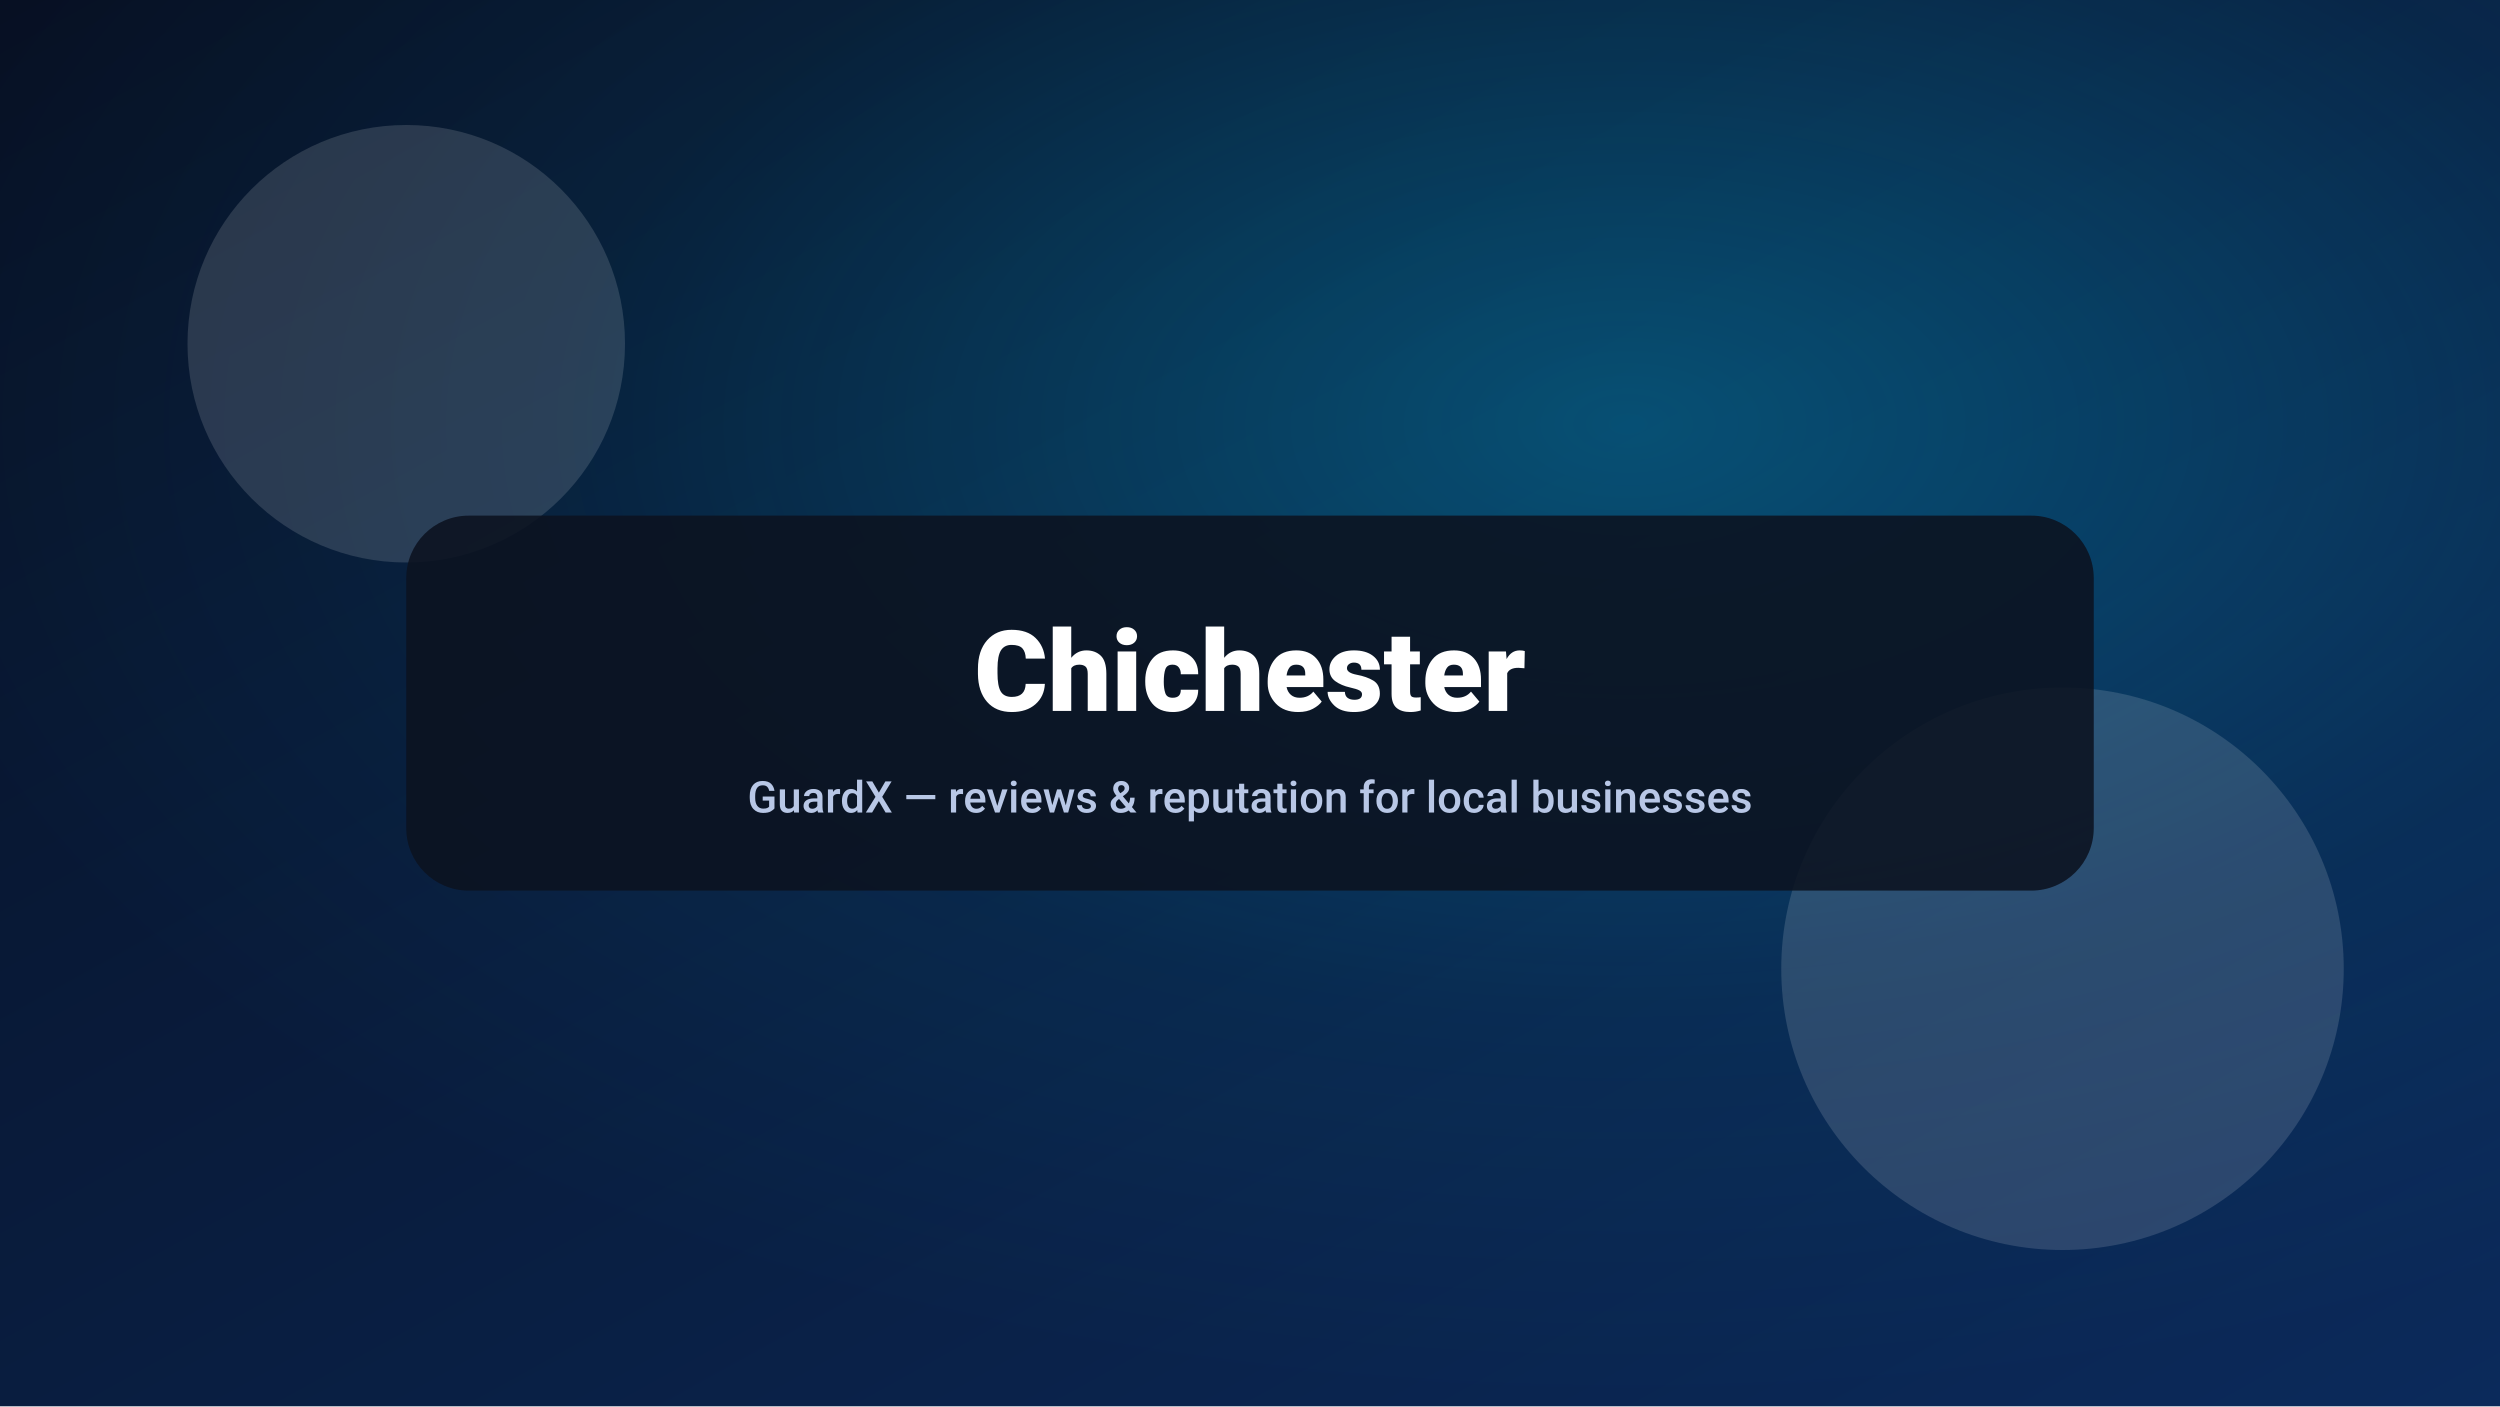
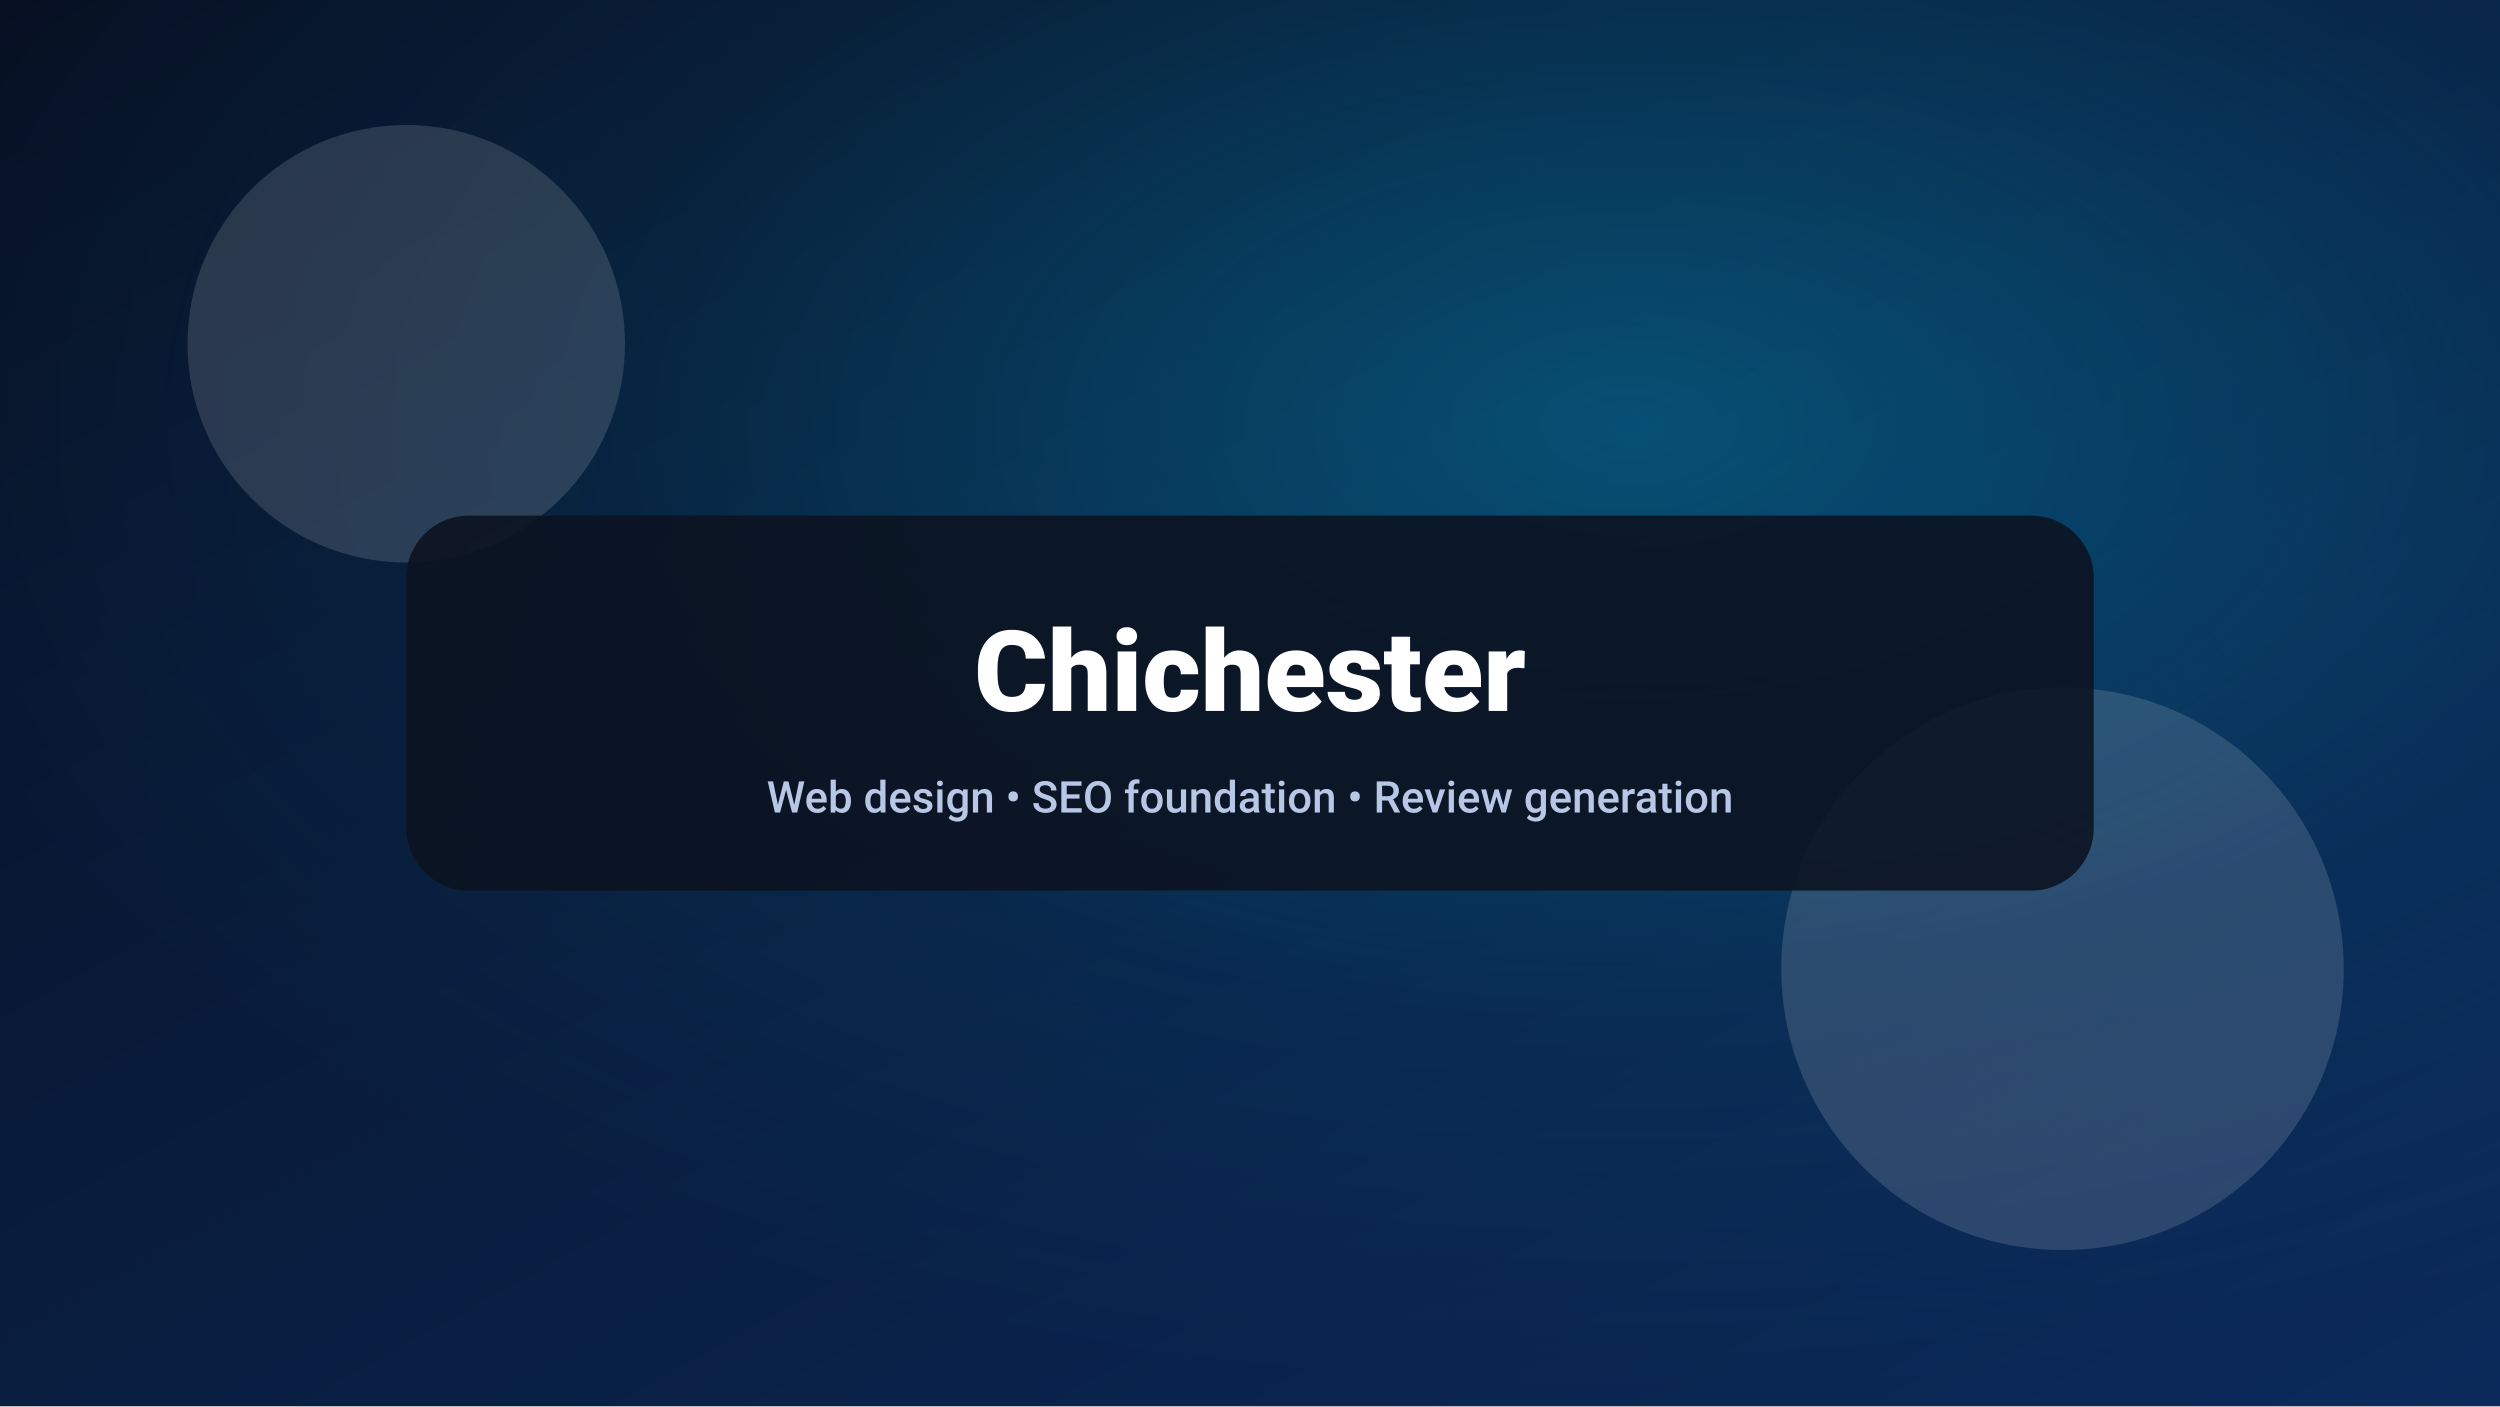
<svg xmlns="http://www.w3.org/2000/svg" width="1600" height="900" viewBox="0 0 1600 900" role="img" aria-label="Chichester location hero">
  <defs>
    <linearGradient id="bg" x1="0" y1="0" x2="1" y2="1">
      <stop offset="0%" stop-color="#071023" />
      <stop offset="100%" stop-color="#0B2A5B" />
    </linearGradient>
    <radialGradient id="glow" cx="65%" cy="30%" r="70%">
      <stop offset="0%" stop-color="#00D4FF" stop-opacity="0.28" />
      <stop offset="60%" stop-color="#00D4FF" stop-opacity="0.06" />
      <stop offset="100%" stop-color="#00D4FF" stop-opacity="0" />
    </radialGradient>
  </defs>
  <rect width="1600" height="900" fill="url(#bg)" />
  <rect width="1600" height="900" fill="url(#glow)" />
  <g opacity="0.14">
    <circle cx="260" cy="220" r="140" fill="#FFFFFF" />
    <circle cx="1320" cy="620" r="180" fill="#FFFFFF" />
  </g>
  <rect x="260" y="330" width="1080" height="240" rx="40" fill="#0B1220" opacity="0.88" />
  <text x="800" y="455" text-anchor="middle" font-size="72" font-weight="800" font-family="system-ui, -apple-system, Segoe UI, Roboto, Arial" fill="#FFFFFF">Chichester</text>
-   <text x="800" y="520" text-anchor="middle" font-size="28" font-weight="500" font-family="system-ui, -apple-system, Segoe UI, Roboto, Arial" fill="#B8C7E6">GuardX — reviews &amp; reputation for local businesses</text>
+   <text x="800" y="520" text-anchor="middle" font-size="28" font-weight="500" font-family="system-ui, -apple-system, Segoe UI, Roboto, Arial" fill="#B8C7E6">Web design • SEO foundation • Review generation</text>
</svg>
